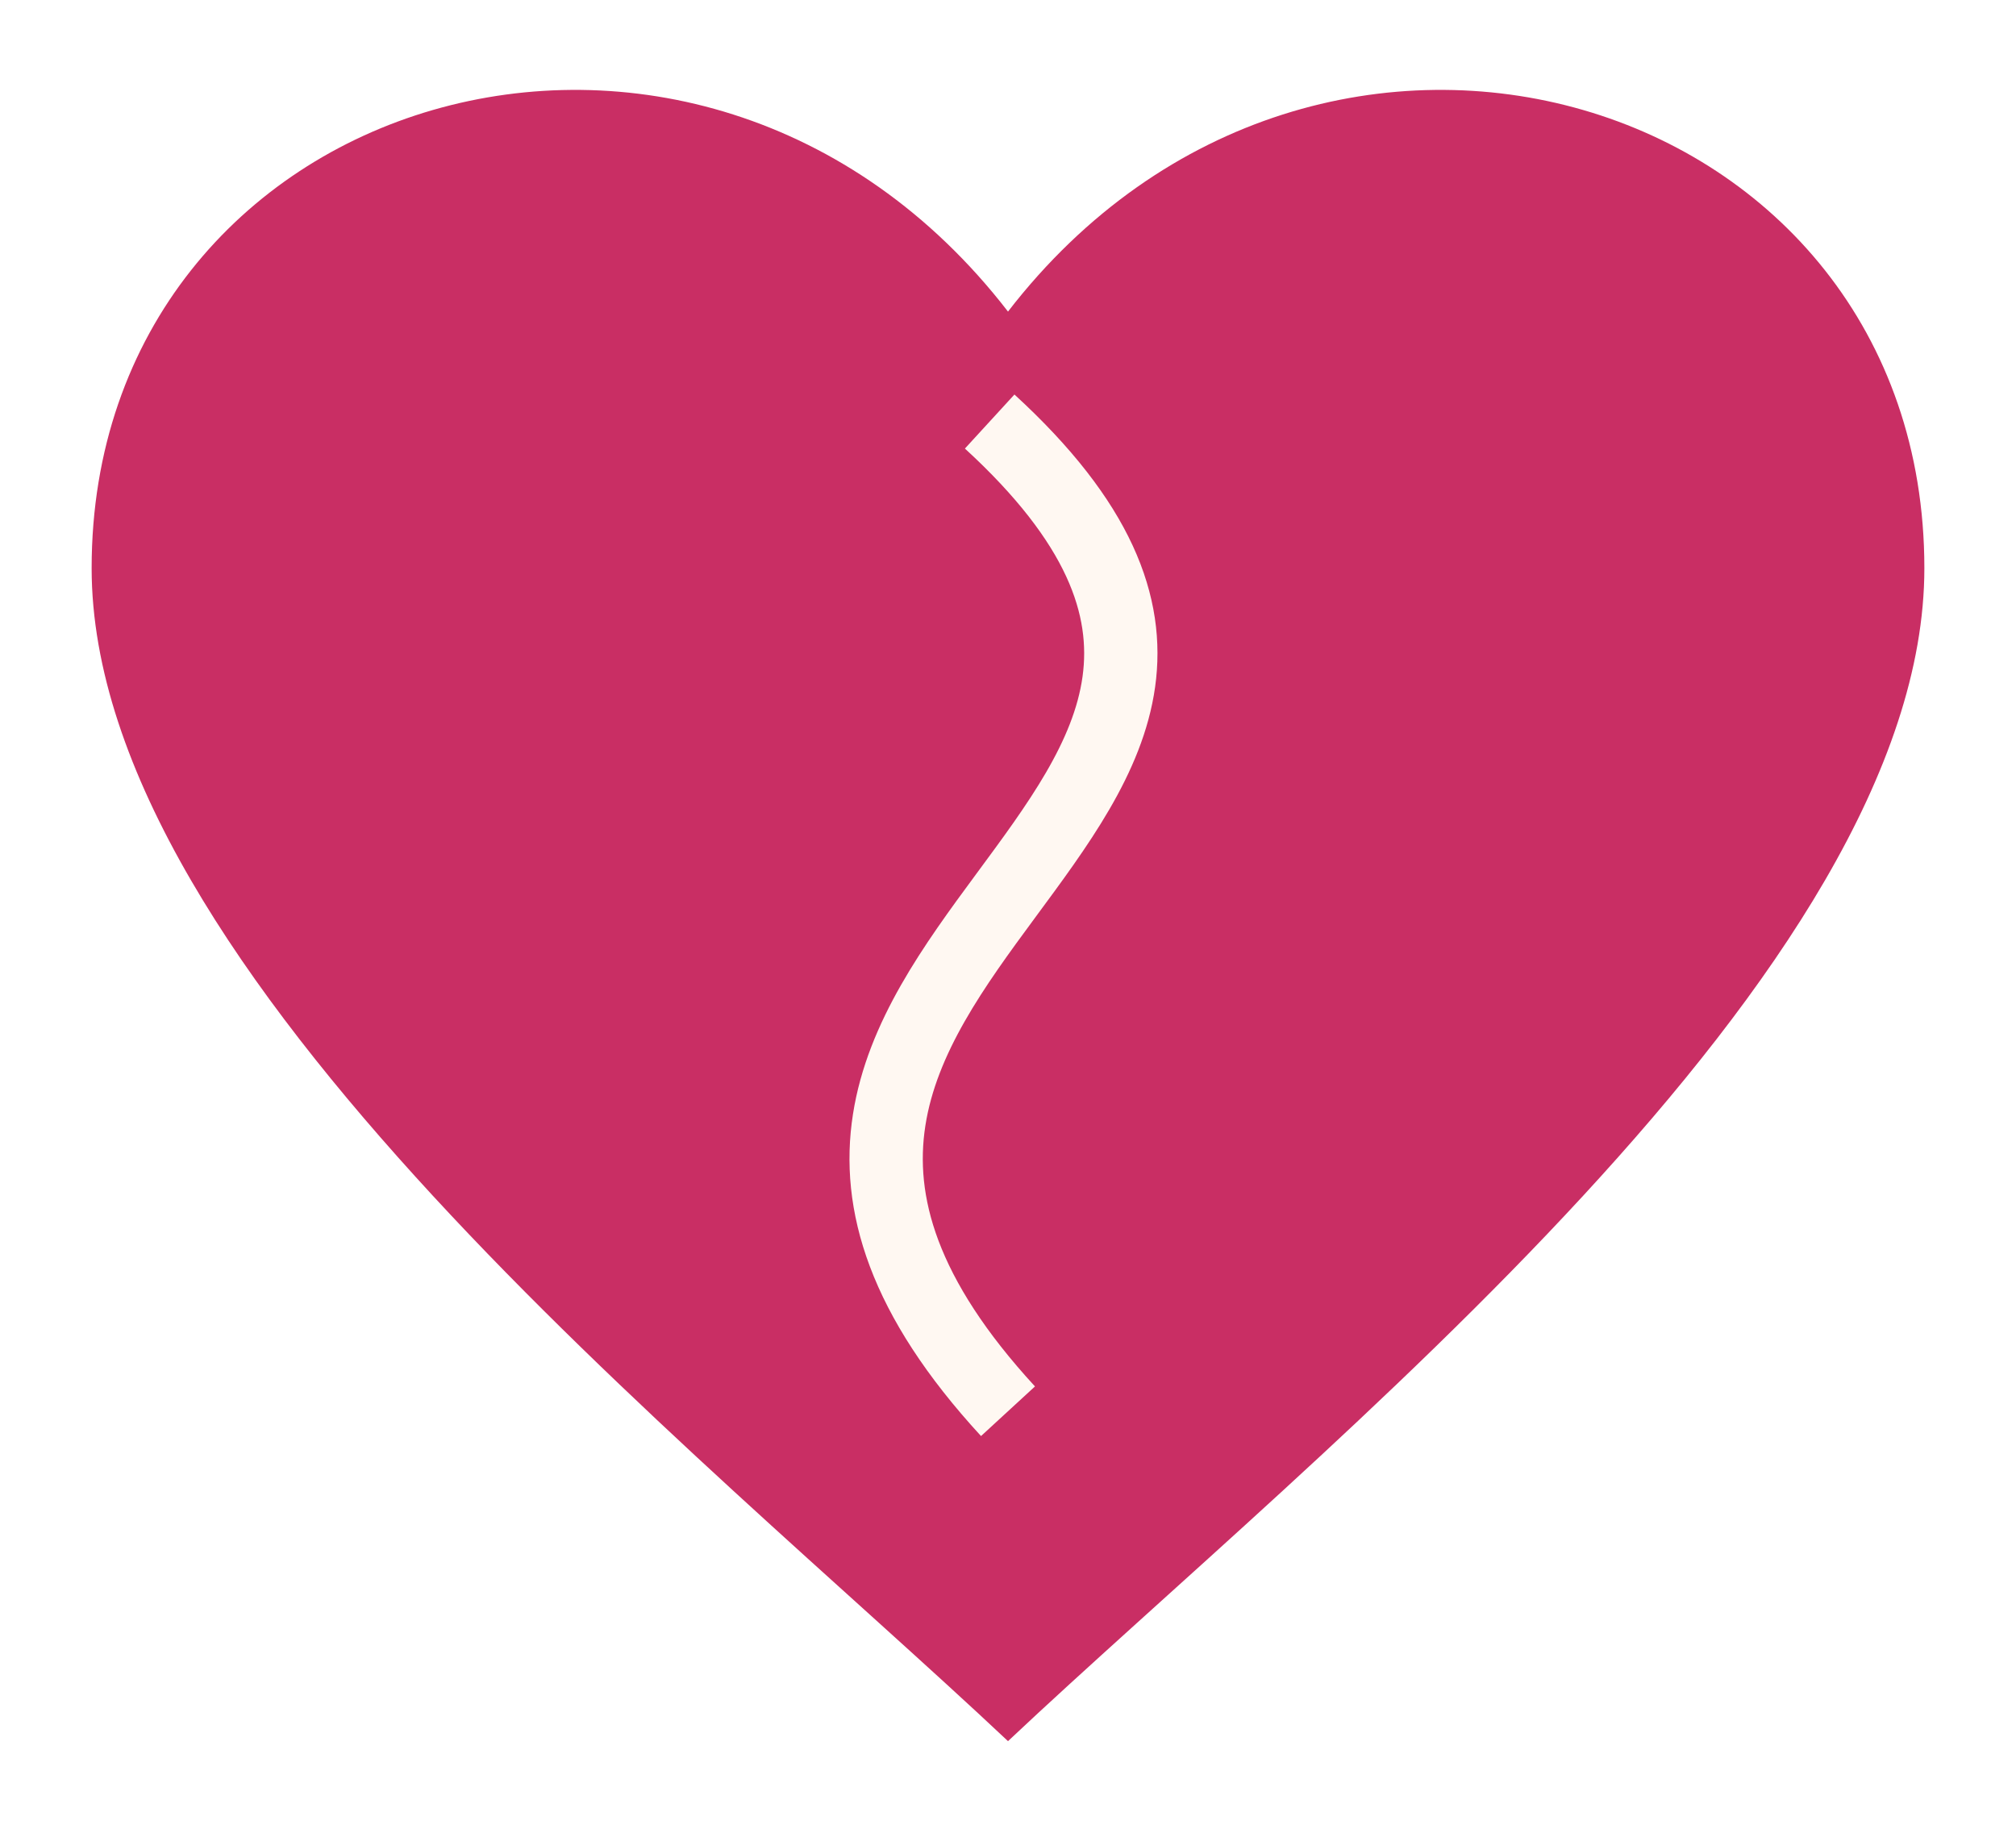
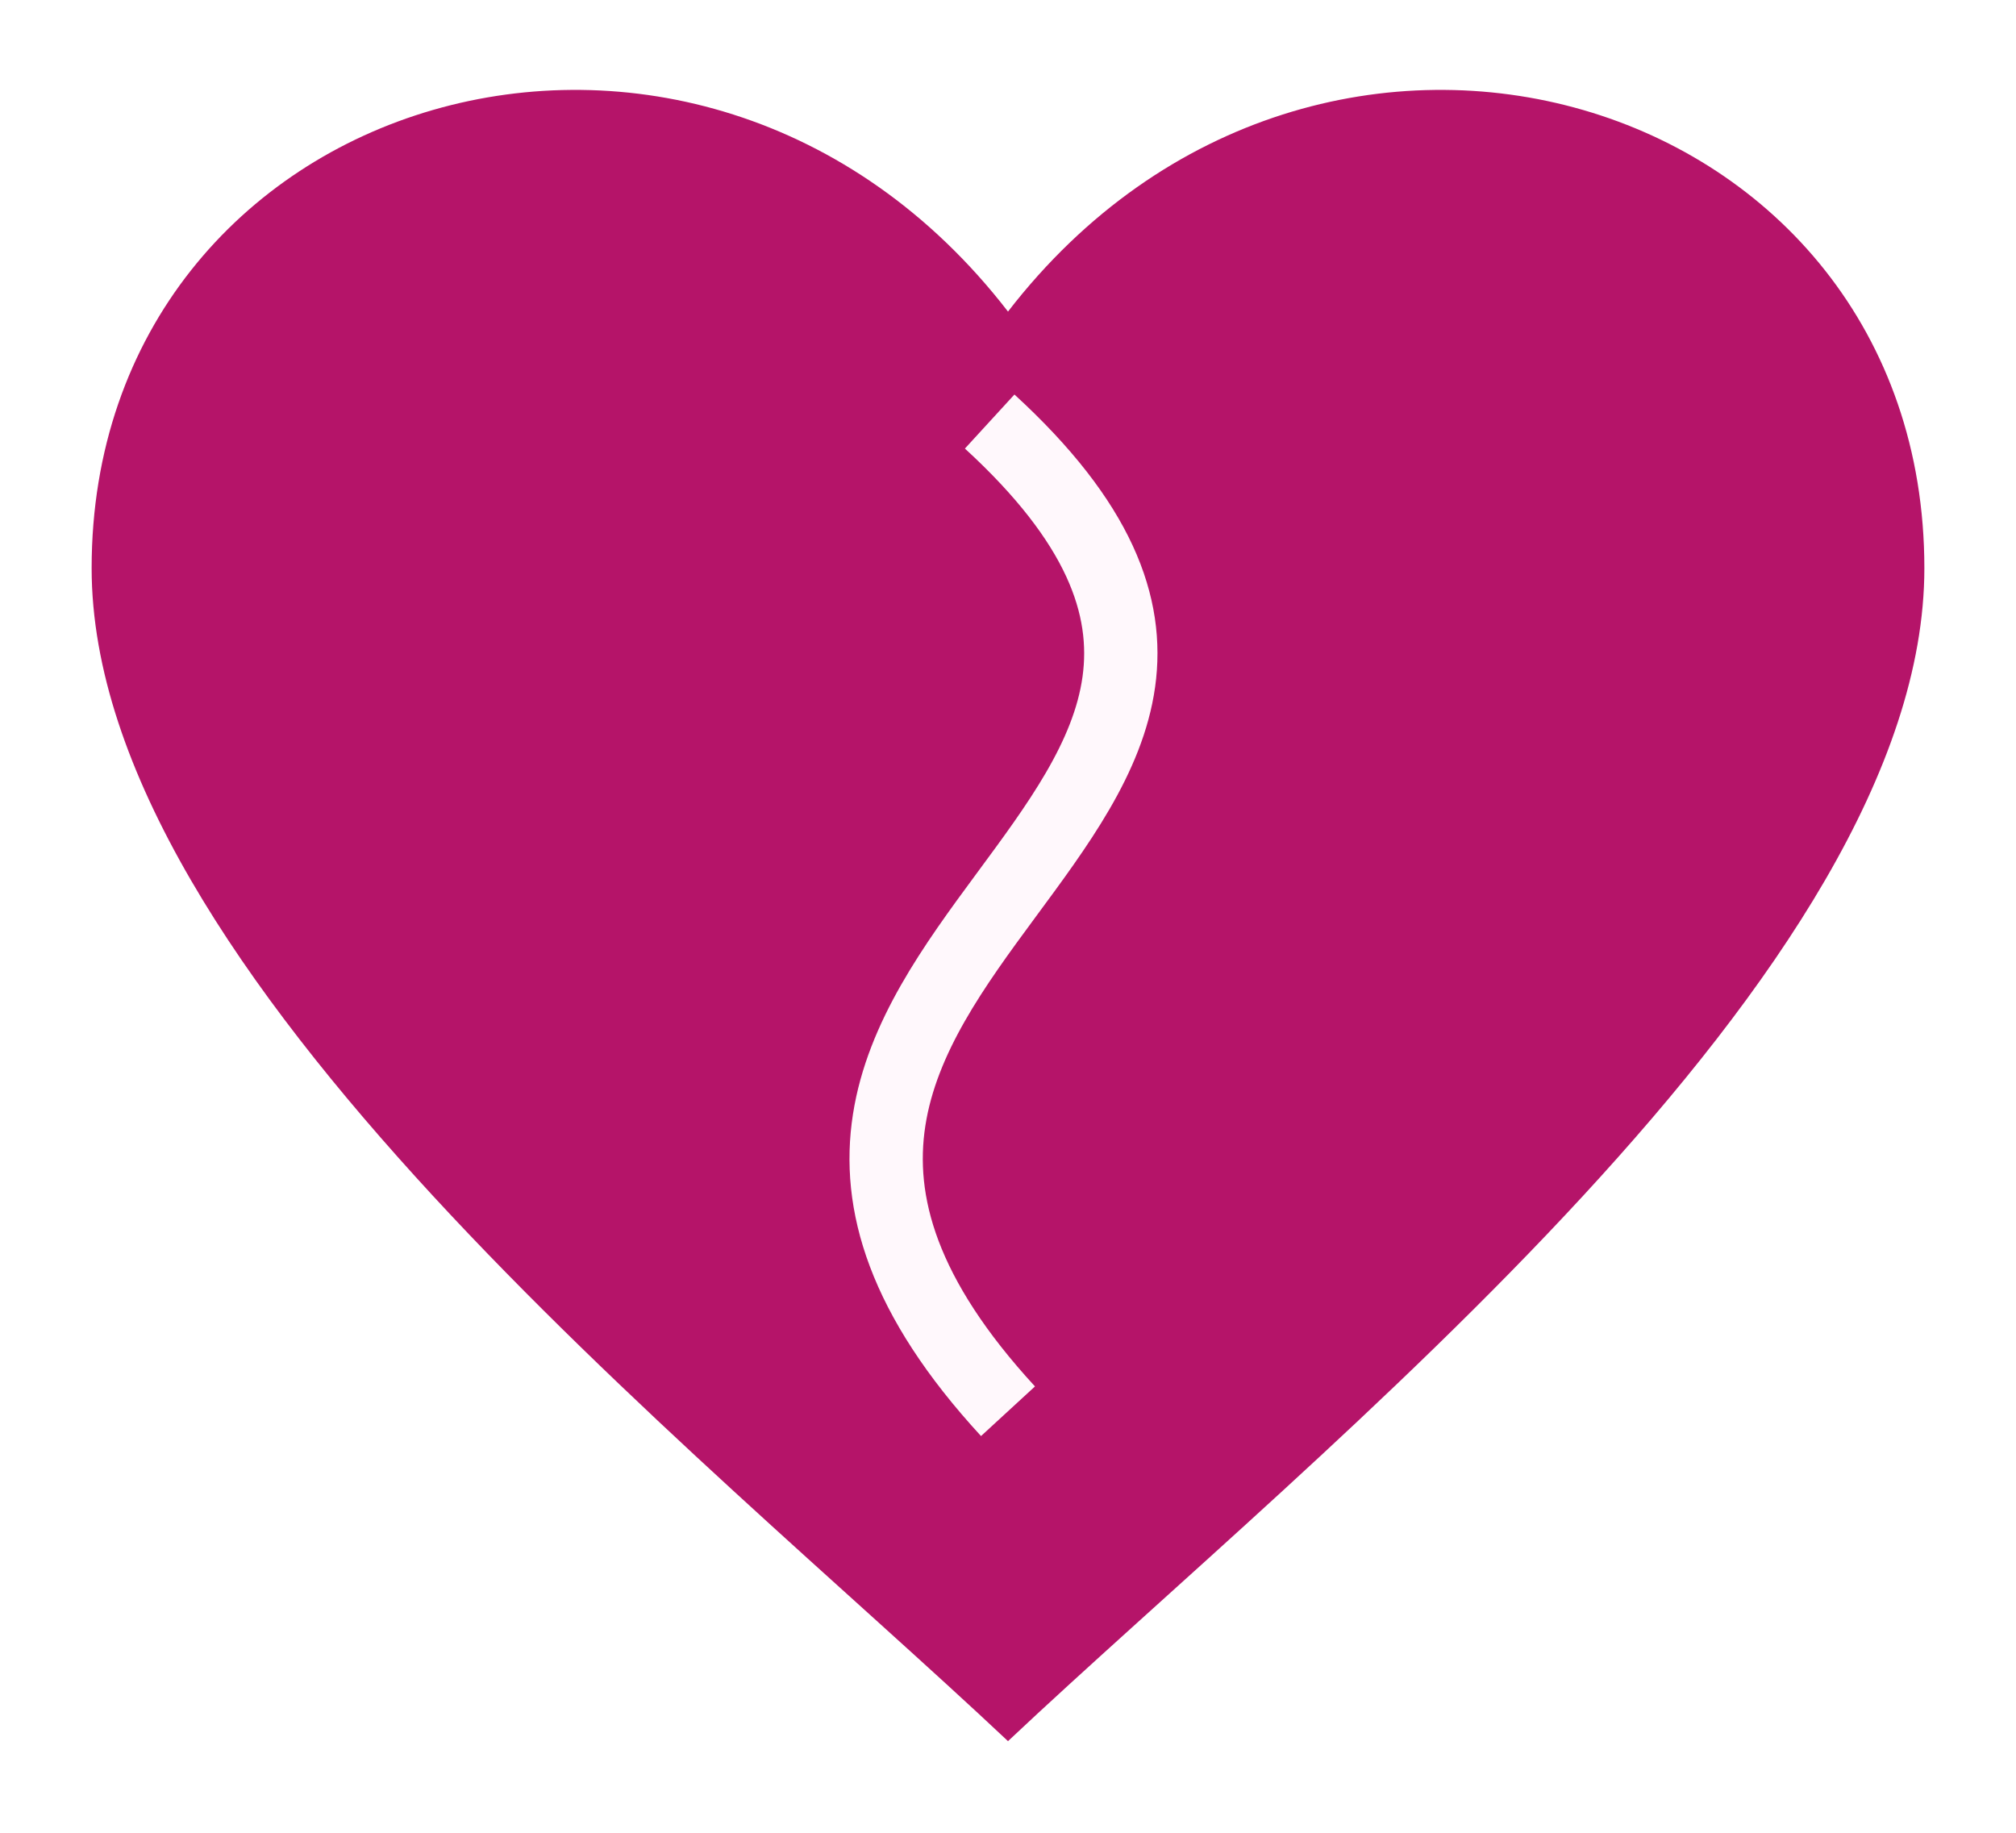
<svg xmlns="http://www.w3.org/2000/svg" viewBox="-5 -5 110 100" role="img" aria-label="Baeristas heart">
-   <path fill="#C92E64" d="M50 90 C33 74 0 48 0 26 C0 0 33 -10 50 12 C67 -10 100 0 100 26 C100 48 67 74 50 90 Z" />
-   <path d="M49 18 C73 40 27 47 50 72" fill="none" stroke="#FFF8F2" stroke-width="4" />
+   <path fill="#B51469" d="M50 90 C33 74 0 48 0 26 C0 0 33 -10 50 12 C67 -10 100 0 100 26 C100 48 67 74 50 90 Z" />
+   <path d="M49 18 C73 40 27 47 50 72" fill="none" stroke="#FFF8FC" stroke-width="4" />
</svg>
